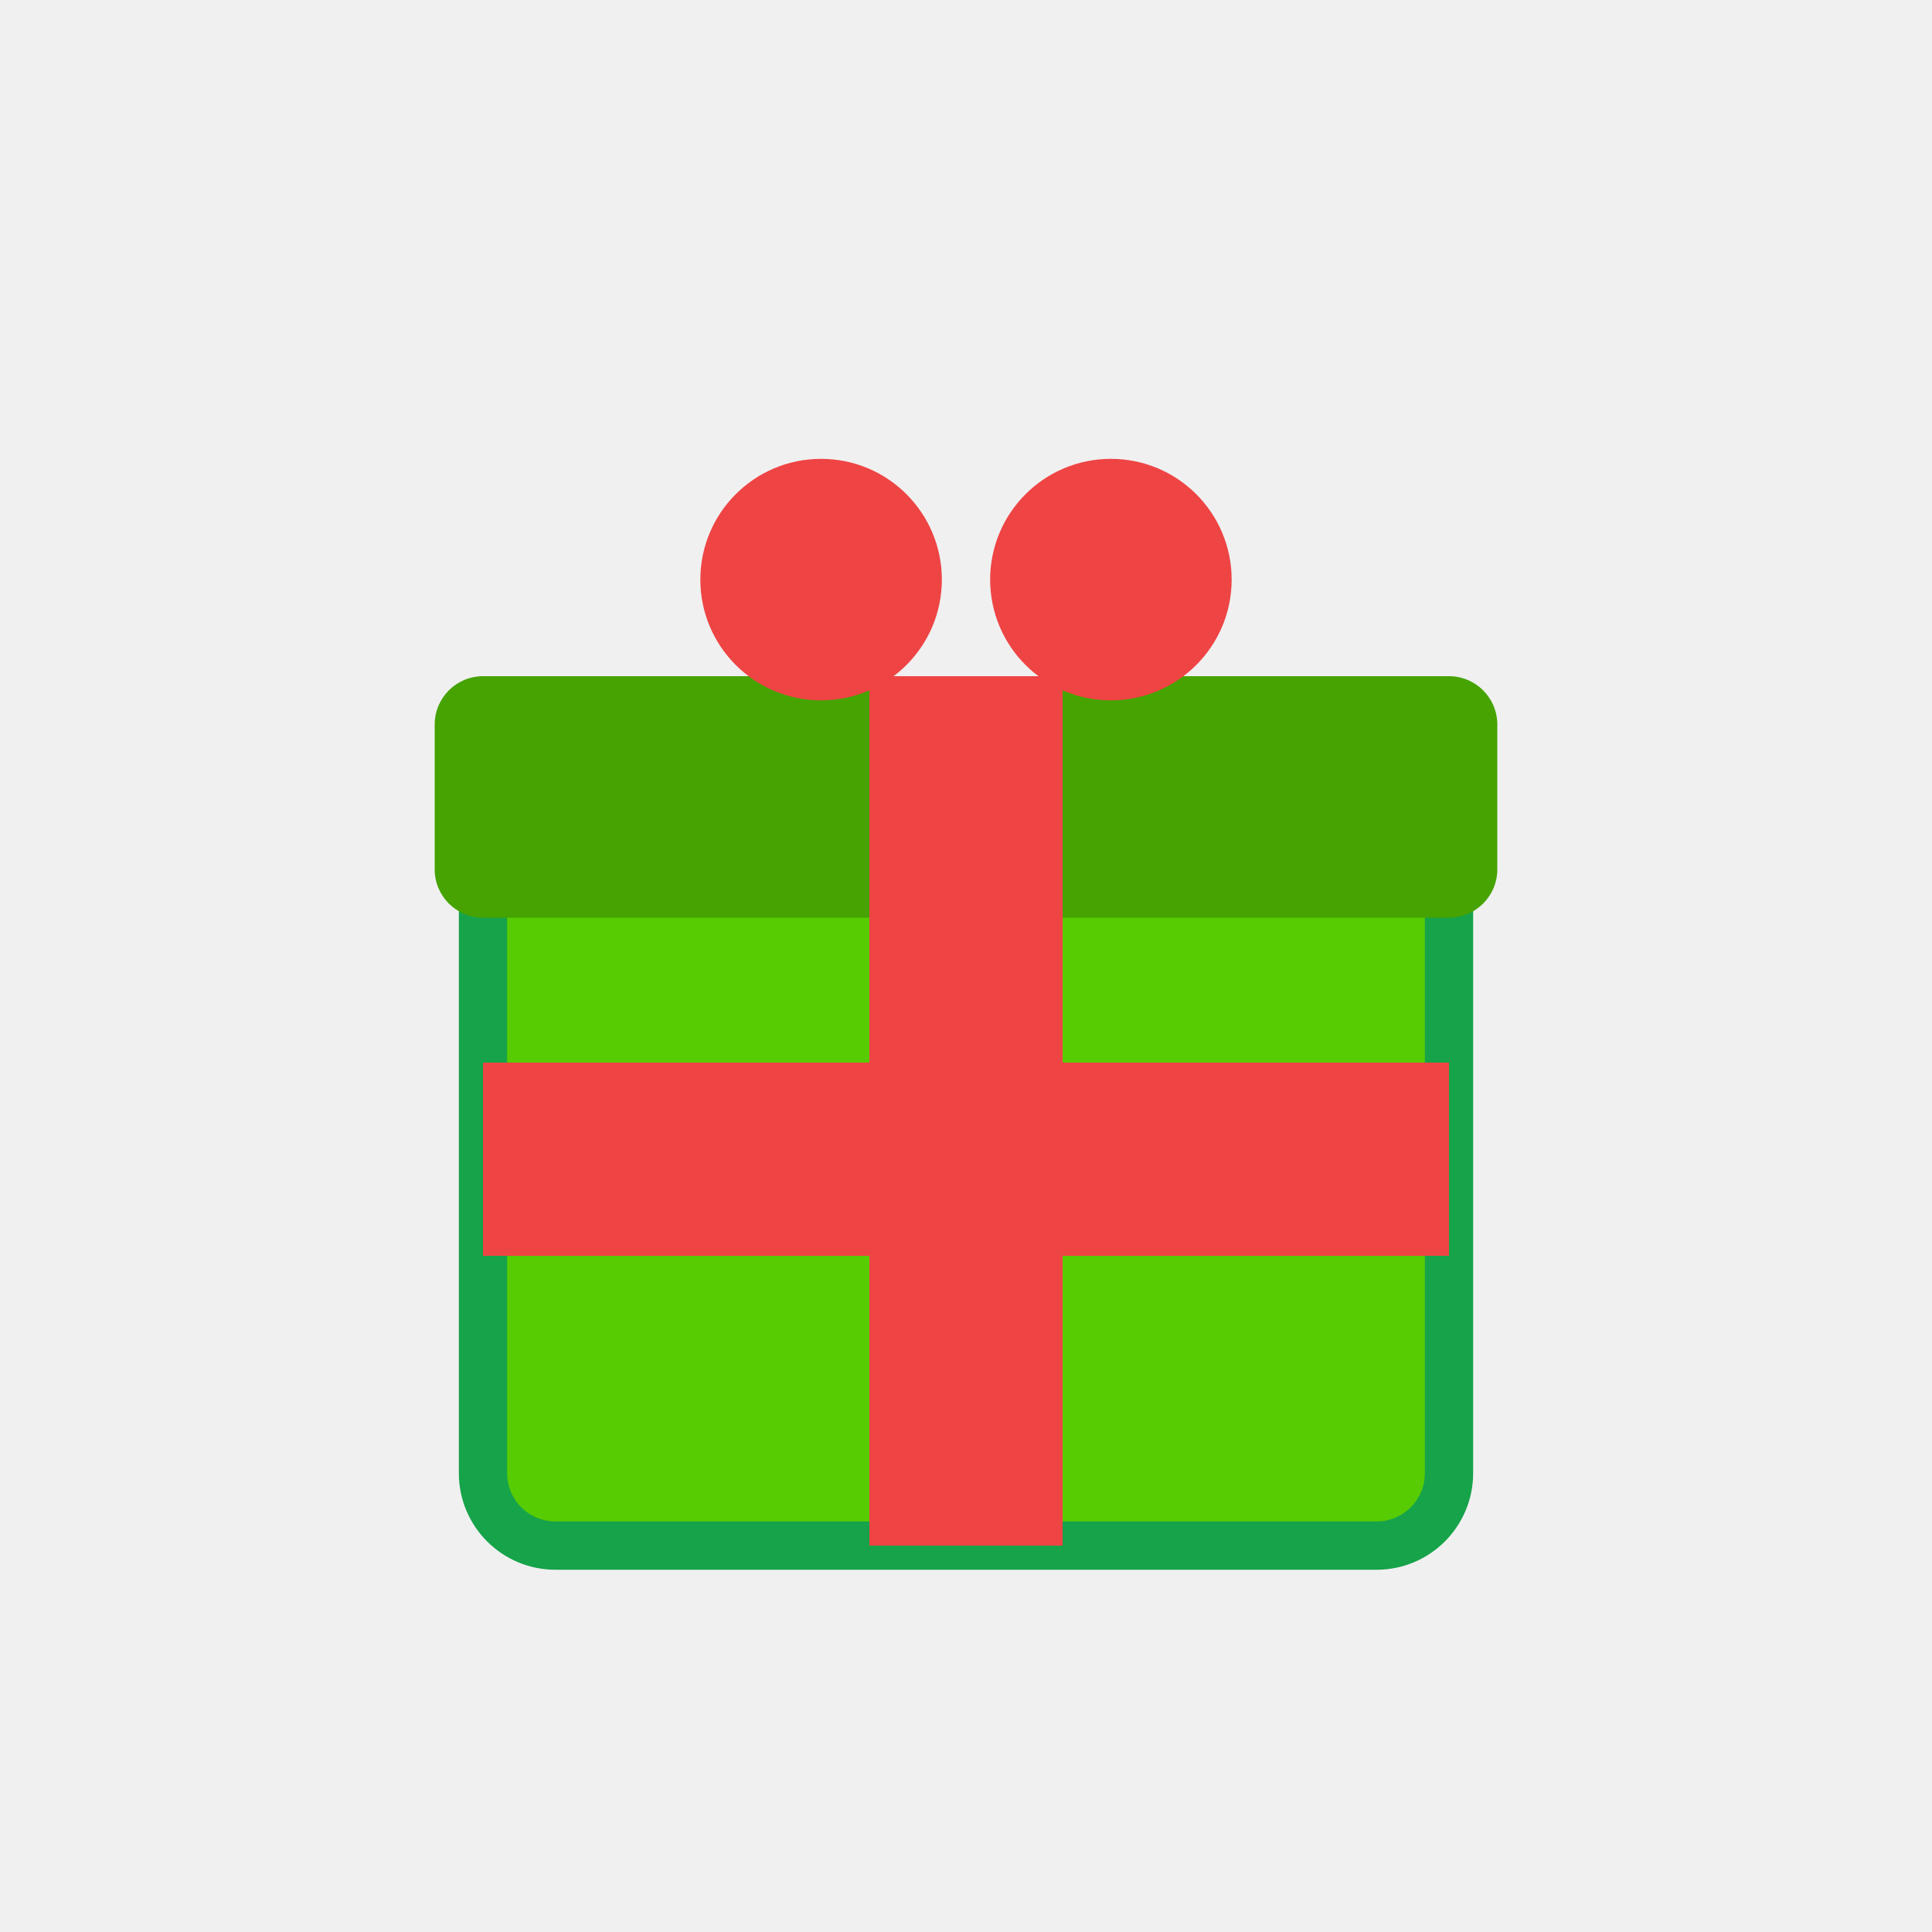
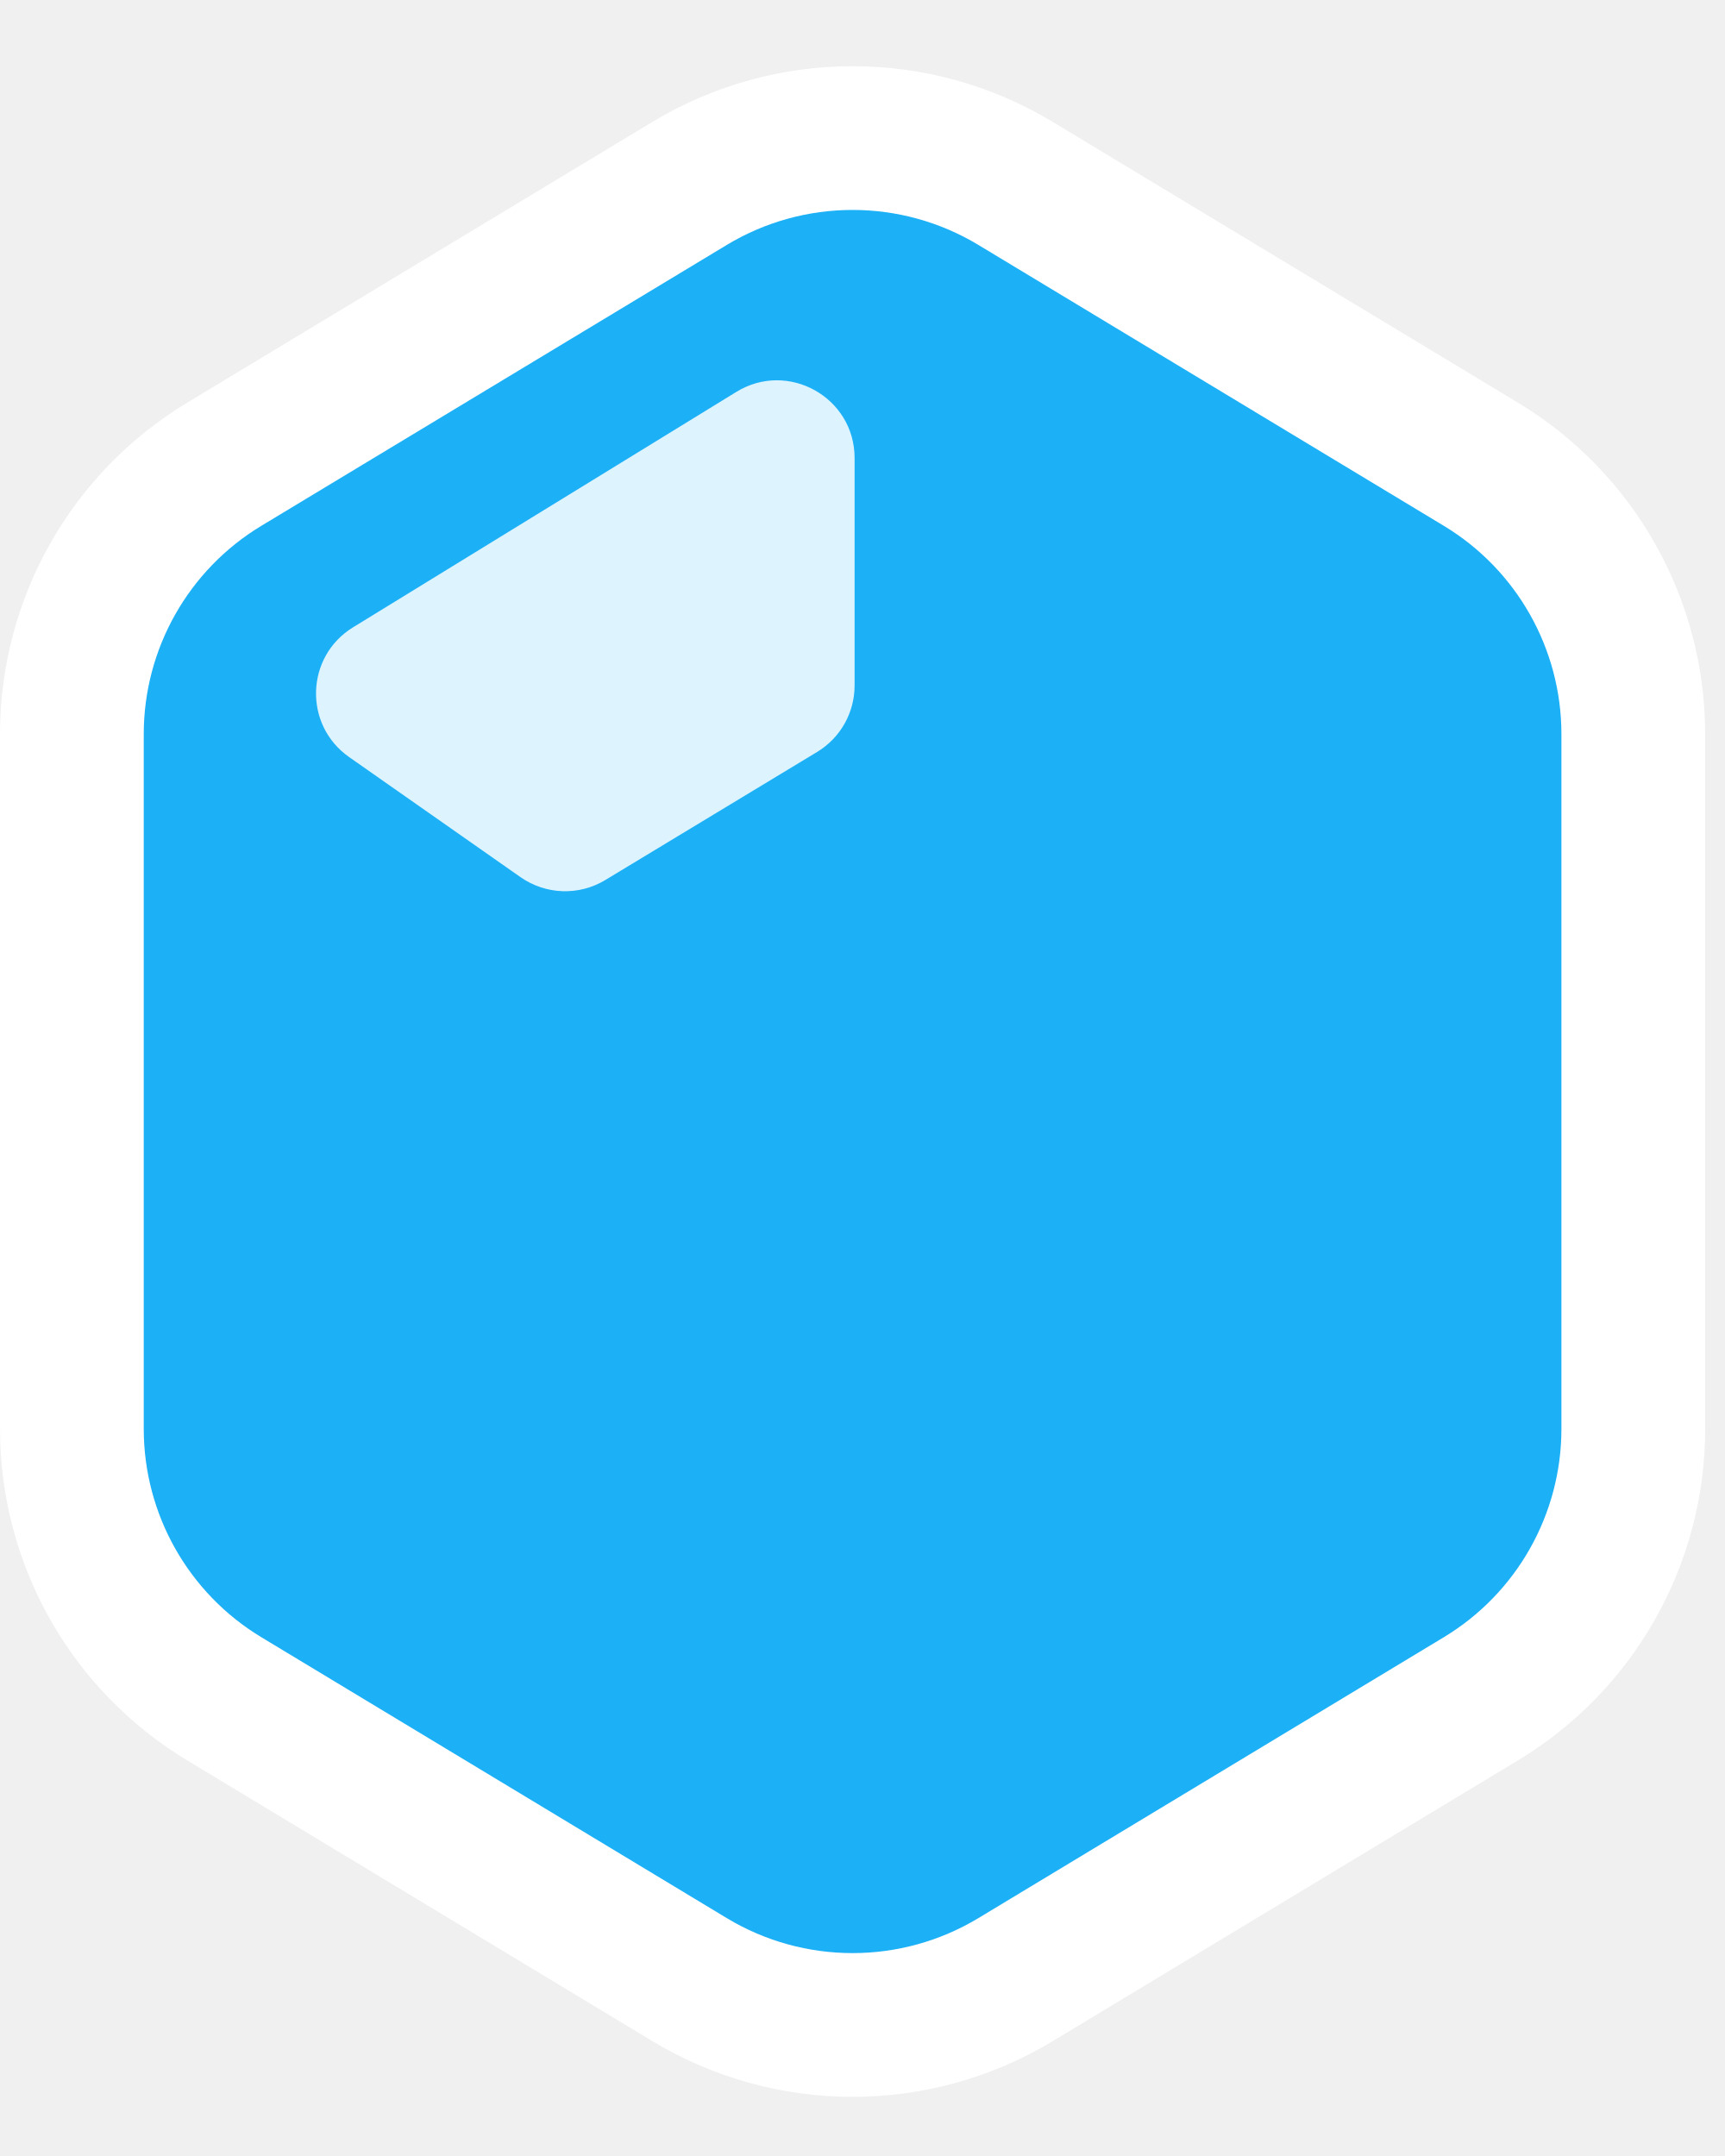
- <svg xmlns="http://www.w3.org/2000/svg" viewBox="0 0 80 80">
-   <rect x="20" y="34" width="40" height="30" rx="3" fill="#58CC02" stroke="#16A34A" stroke-width="2" />
-   <rect x="18" y="28" width="44" height="10" rx="2" fill="#46A302" />
-   <rect x="36" y="28" width="8" height="36" fill="#EF4444" />
-   <rect x="20" y="44" width="40" height="8" fill="#EF4444" />
-   <circle cx="34" cy="24" r="5" fill="#EF4444" />
-   <circle cx="46" cy="24" r="5" fill="#EF4444" />
+ <svg xmlns="http://www.w3.org/2000/svg" width="24" height="30" viewBox="0 0 24 30" fill="none">
+   <path d="M3.12 6.46C1.804 7.254 1 8.679 1 10.216V19.882C1 21.419 1.804 22.844 3.12 23.638L9.595 27.546C10.989 28.387 12.735 28.387 14.129 27.546L20.604 23.638C21.92 22.844 22.724 21.419 22.724 19.882V10.216C22.724 8.679 21.92 7.254 20.604 6.46L14.129 2.552C12.735 1.711 10.989 1.711 9.595 2.552L3.12 6.46Z" fill="#1CB0F6" stroke="white" stroke-width="2" />
+   <path fill-rule="evenodd" clip-rule="evenodd" d="M10.245 5.453C10.964 5.011 11.89 5.529 11.89 6.373V9.539C11.89 9.916 11.693 10.267 11.369 10.463L8.422 12.245C8.056 12.467 7.594 12.451 7.243 12.206L4.857 10.534C4.221 10.088 4.249 9.136 4.912 8.729L10.245 5.453Z" fill="#DDF4FF" />
</svg>
